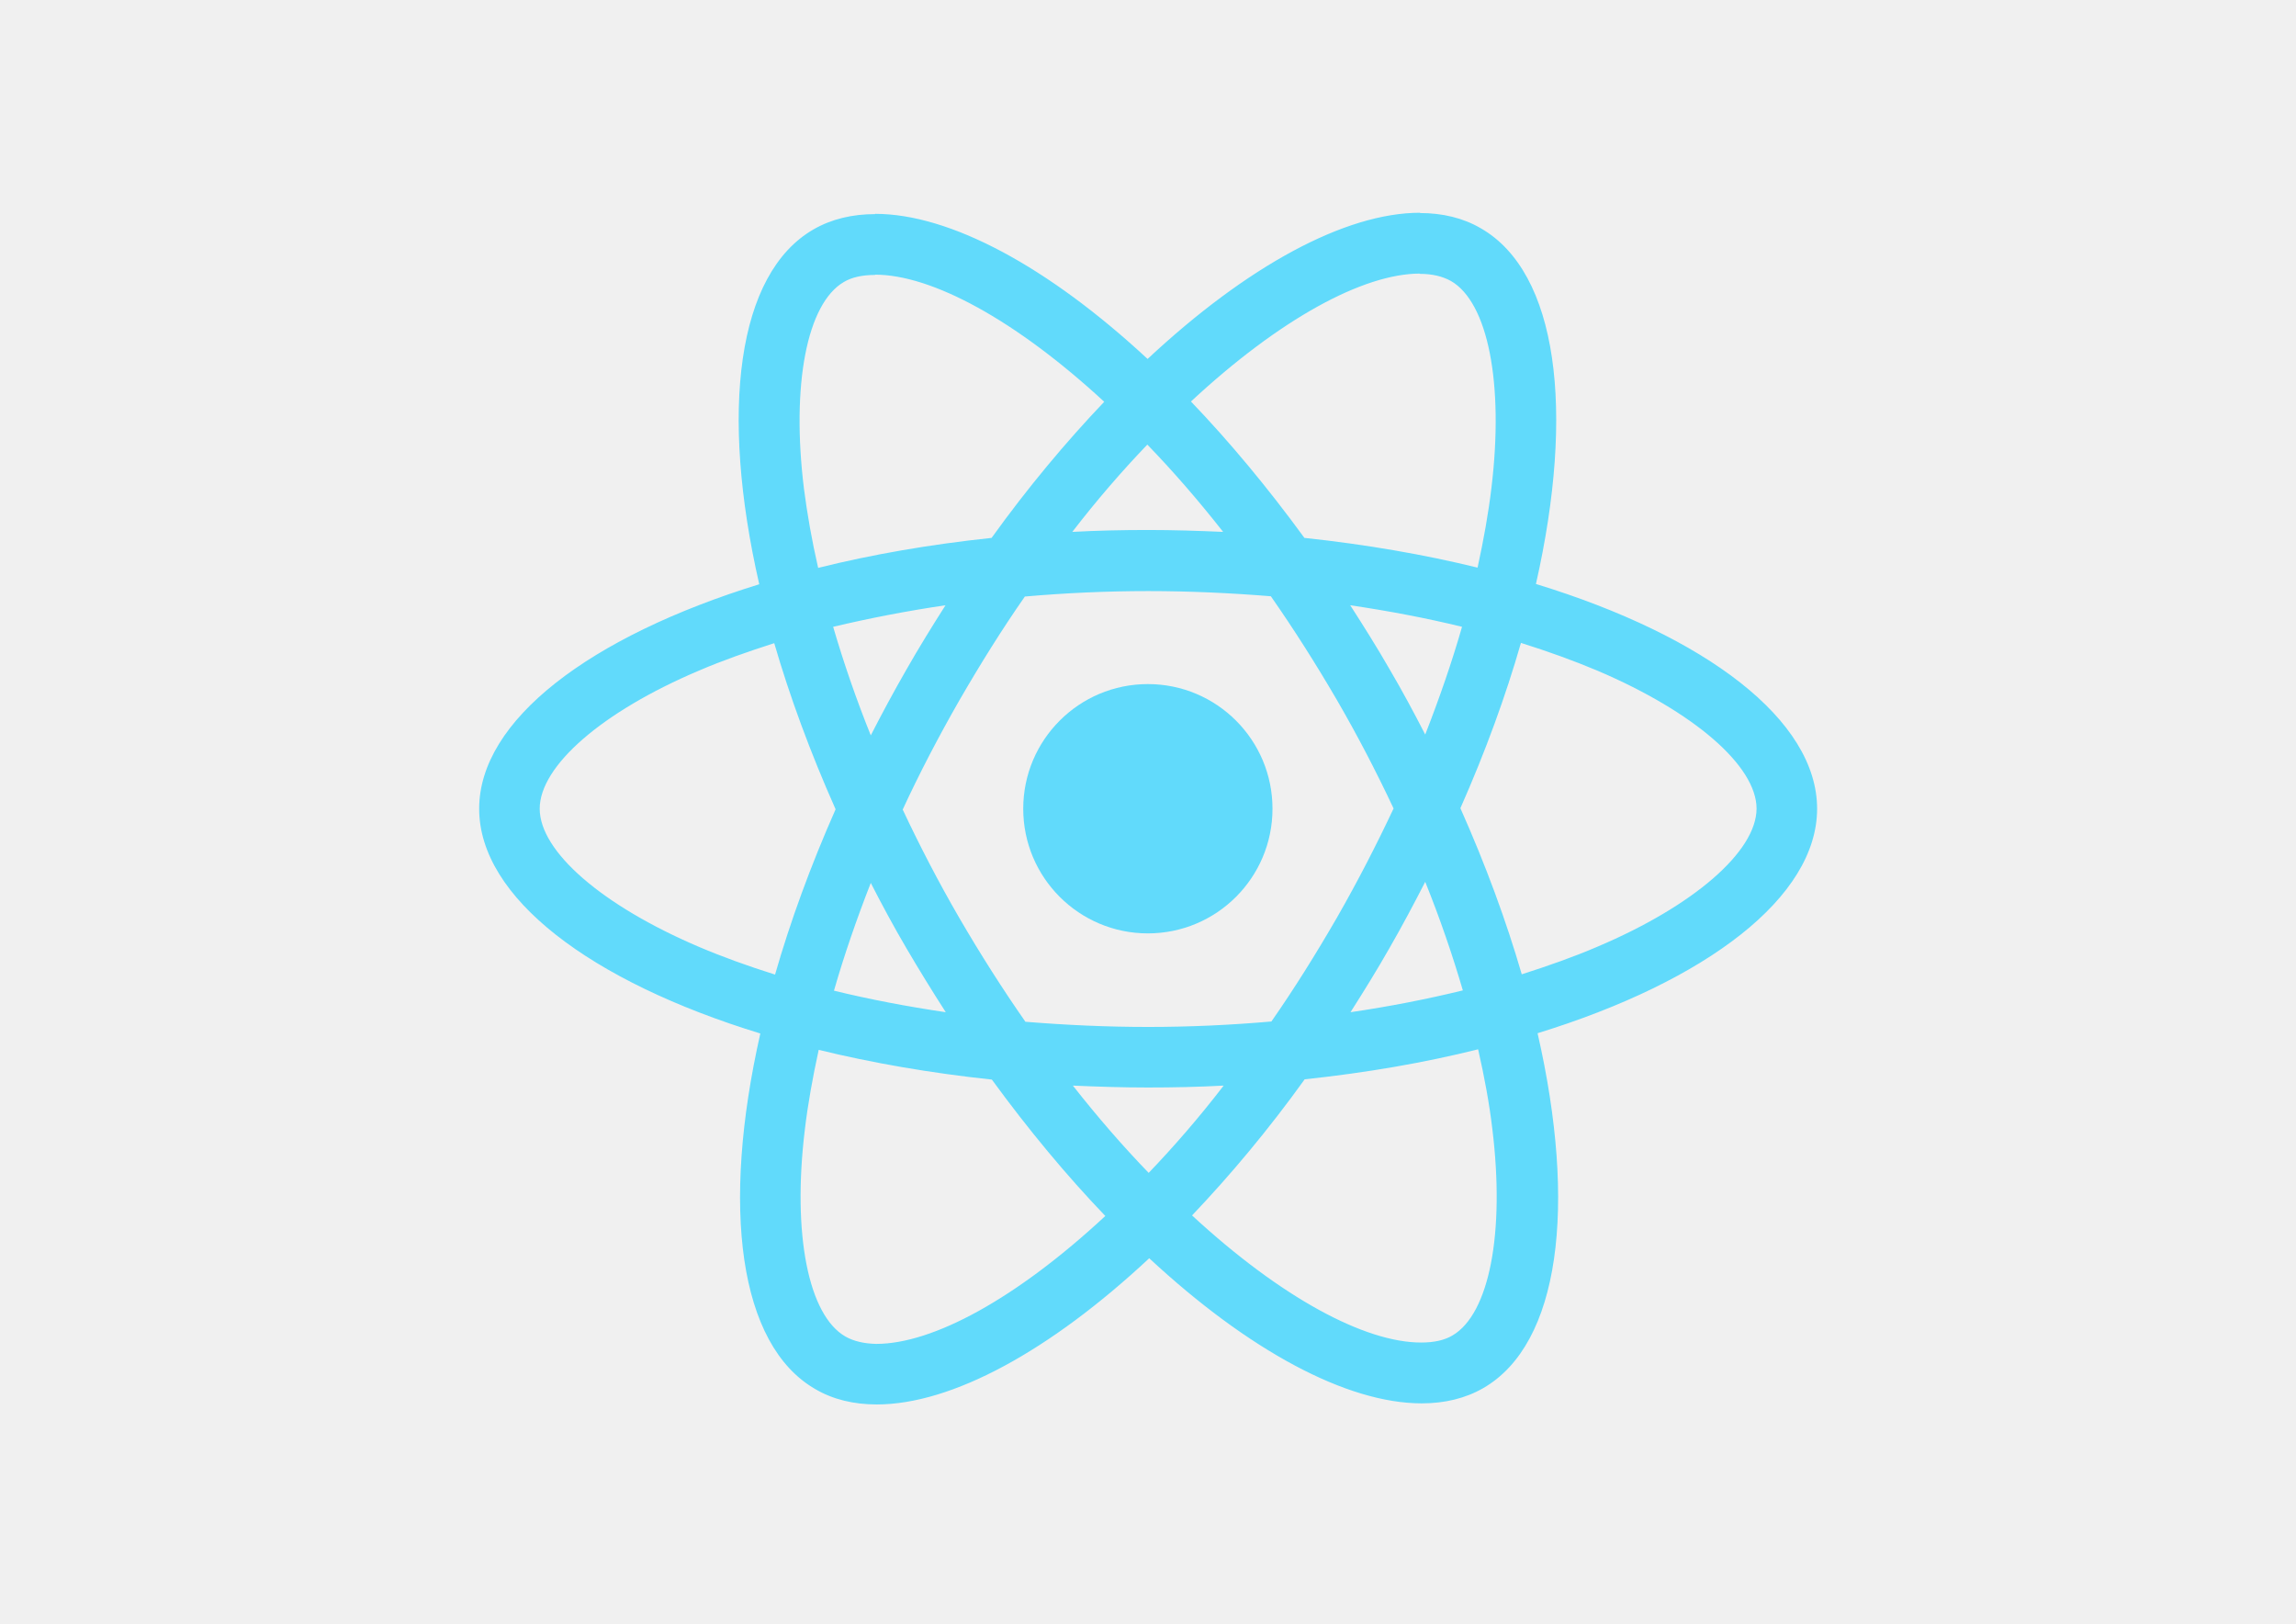
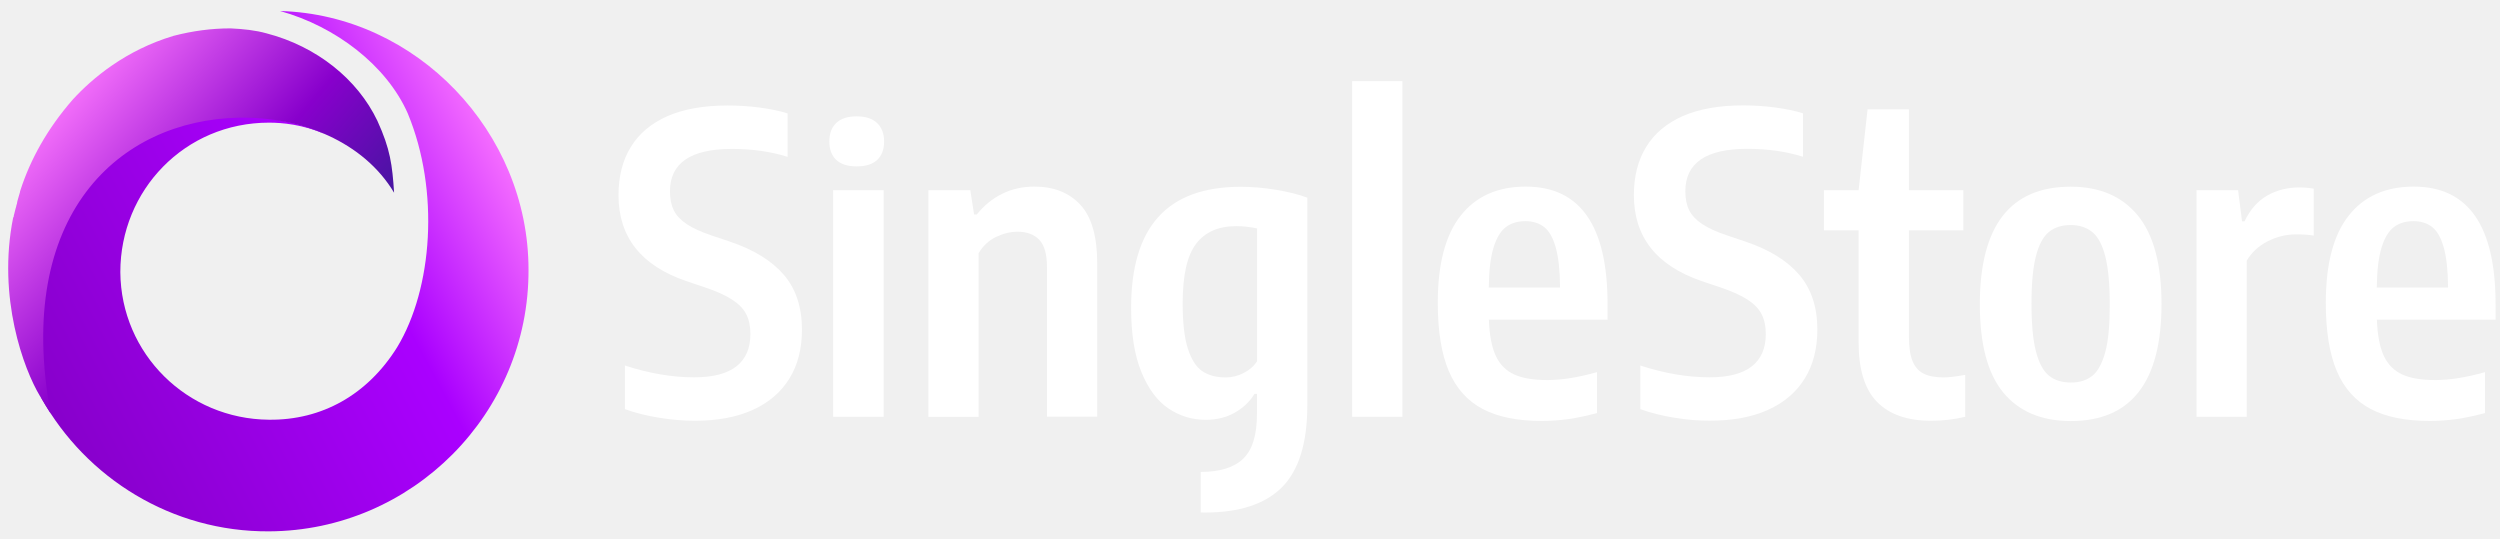
- <svg xmlns="http://www.w3.org/2000/svg" viewBox="0 0 841.9 595.3">
-   <g fill="#61DAFB">
-     <path d="M666.3 296.5c0-32.5-40.7-63.3-103.1-82.4 14.4-63.6 8-114.2-20.2-130.4-6.5-3.8-14.1-5.6-22.4-5.6v22.3c4.6 0 8.3.9 11.4 2.6 13.6 7.8 19.5 37.5 14.9 75.7-1.1 9.4-2.9 19.3-5.1 29.4-19.6-4.8-41-8.5-63.5-10.9-13.5-18.5-27.5-35.3-41.6-50 32.6-30.3 63.2-46.9 84-46.9V78c-27.5 0-63.5 19.6-99.9 53.6-36.4-33.8-72.4-53.2-99.9-53.2v22.3c20.7 0 51.4 16.5 84 46.6-14 14.7-28 31.4-41.3 49.9-22.6 2.4-44 6.1-63.6 11-2.3-10-4-19.7-5.2-29-4.7-38.2 1.1-67.9 14.6-75.8 3-1.8 6.9-2.6 11.5-2.6V78.5c-8.4 0-16 1.8-22.6 5.6-28.1 16.2-34.4 66.7-19.9 130.1-62.2 19.2-102.7 49.9-102.7 82.3 0 32.5 40.7 63.3 103.1 82.4-14.4 63.6-8 114.2 20.2 130.4 6.5 3.8 14.1 5.6 22.5 5.6 27.5 0 63.5-19.6 99.9-53.6 36.4 33.8 72.4 53.2 99.9 53.2 8.4 0 16-1.8 22.6-5.6 28.1-16.2 34.4-66.7 19.9-130.1 62-19.1 102.5-49.9 102.5-82.3zm-130.2-66.7c-3.7 12.9-8.3 26.2-13.5 39.5-4.1-8-8.4-16-13.1-24-4.6-8-9.5-15.8-14.4-23.4 14.2 2.1 27.9 4.7 41 7.9zm-45.8 106.5c-7.8 13.5-15.8 26.3-24.1 38.2-14.9 1.3-30 2-45.2 2-15.1 0-30.2-.7-45-1.9-8.3-11.9-16.4-24.6-24.2-38-7.6-13.1-14.5-26.4-20.8-39.8 6.2-13.4 13.2-26.8 20.7-39.9 7.8-13.5 15.8-26.3 24.1-38.2 14.9-1.3 30-2 45.2-2 15.1 0 30.2.7 45 1.9 8.3 11.9 16.4 24.6 24.2 38 7.6 13.1 14.5 26.4 20.8 39.8-6.3 13.4-13.2 26.8-20.7 39.9zm32.3-13c5.4 13.4 10 26.8 13.8 39.8-13.1 3.2-26.9 5.9-41.2 8 4.9-7.7 9.8-15.6 14.4-23.7 4.6-8 8.9-16.1 13-24.1zM421.2 430c-9.3-9.6-18.6-20.3-27.8-32 9 .4 18.2.7 27.5.7 9.4 0 18.7-.2 27.8-.7-9 11.7-18.3 22.4-27.5 32zm-74.4-58.9c-14.2-2.1-27.9-4.7-41-7.9 3.7-12.9 8.3-26.2 13.5-39.5 4.1 8 8.4 16 13.1 24 4.7 8 9.5 15.8 14.4 23.4zM420.7 163c9.3 9.6 18.6 20.3 27.8 32-9-.4-18.2-.7-27.5-.7-9.4 0-18.7.2-27.8.7 9-11.7 18.3-22.4 27.5-32zm-74 58.9c-4.9 7.7-9.8 15.6-14.4 23.7-4.6 8-8.9 16-13 24-5.4-13.4-10-26.8-13.8-39.8 13.1-3.1 26.9-5.8 41.2-7.9zm-90.5 125.2c-35.4-15.1-58.3-34.9-58.3-50.6 0-15.7 22.9-35.6 58.3-50.6 8.6-3.7 18-7 27.7-10.1 5.7 19.6 13.2 40 22.5 60.9-9.2 20.8-16.6 41.1-22.2 60.6-9.9-3.1-19.3-6.5-28-10.2zM310 490c-13.6-7.8-19.5-37.5-14.9-75.7 1.1-9.4 2.9-19.3 5.1-29.4 19.6 4.8 41 8.5 63.5 10.9 13.5 18.5 27.5 35.3 41.6 50-32.6 30.3-63.2 46.9-84 46.9-4.5-.1-8.3-1-11.3-2.7zm237.2-76.2c4.7 38.2-1.1 67.9-14.6 75.8-3 1.8-6.9 2.6-11.5 2.6-20.7 0-51.4-16.5-84-46.6 14-14.7 28-31.4 41.3-49.9 22.6-2.4 44-6.1 63.6-11 2.3 10.1 4.1 19.8 5.2 29.1zm38.5-66.7c-8.6 3.7-18 7-27.7 10.1-5.7-19.6-13.2-40-22.5-60.9 9.2-20.8 16.6-41.1 22.2-60.6 9.9 3.1 19.3 6.5 28.1 10.2 35.4 15.1 58.3 34.9 58.3 50.6-.1 15.7-23 35.6-58.4 50.6zM320.8 78.4z" />
-     <circle cx="420.9" cy="296.5" r="45.7" />
-     <path d="M520.5 78.1z" />
-   </g>
+ <svg xmlns="http://www.w3.org/2000/svg" width="167" height="36" viewBox="0 0 167 36" fill="none">
+   <path d="M44.028 27.905C43.189 27.772 42.432 27.577 41.745 27.331V24.417C43.372 24.947 44.911 25.205 46.368 25.205C47.636 25.205 48.576 24.959 49.2 24.467C49.818 23.975 50.127 23.263 50.127 22.317C50.127 21.787 50.033 21.345 49.843 20.979C49.654 20.614 49.339 20.292 48.897 20.008C48.456 19.724 47.857 19.453 47.087 19.195L45.851 18.778C42.83 17.75 41.316 15.833 41.316 13.039C41.316 11.79 41.587 10.717 42.136 9.822C42.685 8.926 43.498 8.239 44.583 7.759C45.668 7.286 47.011 7.047 48.601 7.047C49.32 7.047 50.039 7.091 50.745 7.185C51.452 7.28 52.076 7.406 52.612 7.576V10.478C51.496 10.125 50.253 9.948 48.891 9.948C46.135 9.948 44.753 10.894 44.753 12.78C44.753 13.291 44.842 13.713 45.012 14.054C45.182 14.395 45.472 14.704 45.87 14.969C46.273 15.24 46.828 15.492 47.541 15.732L48.778 16.148C50.348 16.678 51.54 17.41 52.354 18.349C53.161 19.289 53.571 20.513 53.571 22.02C53.571 23.288 53.294 24.379 52.732 25.287C52.171 26.196 51.357 26.896 50.285 27.381C49.213 27.867 47.92 28.107 46.412 28.107C45.662 28.107 44.867 28.044 44.028 27.905Z" fill="white" />
+   <path d="M55.861 10.68C55.552 10.39 55.4 9.98 55.4 9.45C55.4 8.92 55.552 8.51 55.861 8.214C56.17 7.923 56.624 7.772 57.223 7.772C57.822 7.772 58.283 7.923 58.592 8.22C58.901 8.516 59.058 8.926 59.058 9.45C59.058 9.98 58.907 10.39 58.598 10.68C58.289 10.97 57.835 11.115 57.223 11.115C56.624 11.115 56.17 10.97 55.861 10.68Z" fill="white" />
+   <path d="M59.027 12.704H55.653V27.842H59.027V12.704Z" fill="white" />
+   <path d="M62.016 12.704H64.817L65.069 14.325H65.252C65.731 13.726 66.299 13.266 66.949 12.944C67.598 12.622 68.317 12.465 69.106 12.465C70.392 12.465 71.414 12.868 72.165 13.676C72.915 14.483 73.294 15.789 73.294 17.58V27.835H69.938V17.838C69.938 16.987 69.768 16.381 69.427 16.022C69.087 15.662 68.601 15.479 67.971 15.479C67.491 15.479 67.005 15.599 66.526 15.833C66.047 16.066 65.662 16.426 65.372 16.911V27.848H62.016V12.704V12.704Z" fill="white" />
+   <path d="M80.207 31.525C81.493 31.525 82.44 31.229 83.051 30.636C83.663 30.043 83.966 29.047 83.966 27.64V26.309H83.802C83.48 26.839 83.032 27.255 82.471 27.571C81.91 27.886 81.266 28.044 80.541 28.044C79.633 28.044 78.807 27.791 78.056 27.287C77.305 26.782 76.7 25.968 76.246 24.852C75.785 23.736 75.558 22.304 75.558 20.563C75.558 17.864 76.164 15.839 77.369 14.502C78.573 13.158 80.402 12.483 82.856 12.477C83.613 12.477 84.395 12.54 85.202 12.673C86.01 12.805 86.716 12.976 87.328 13.203V27.091C87.328 29.595 86.76 31.418 85.637 32.547C84.508 33.676 82.793 34.237 80.491 34.237C80.371 34.237 80.327 34.237 80.207 34.231V31.525ZM83.064 24.922C83.449 24.732 83.751 24.467 83.972 24.139V15.259C83.512 15.158 83.045 15.107 82.585 15.107C81.393 15.107 80.497 15.498 79.898 16.287C79.299 17.075 79.002 18.393 79.002 20.254C79.002 21.547 79.116 22.563 79.349 23.288C79.582 24.013 79.904 24.518 80.314 24.795C80.724 25.073 81.248 25.212 81.878 25.212C82.282 25.212 82.679 25.117 83.064 24.922Z" fill="white" />
+   <path d="M90.324 27.848V5.419H93.679V27.842H90.324V27.848Z" fill="white" />
+   <path d="M107.379 21.352H99.457C99.495 22.38 99.646 23.181 99.917 23.767C100.188 24.348 100.598 24.764 101.153 25.016C101.708 25.268 102.446 25.388 103.374 25.388C104.326 25.388 105.43 25.212 106.679 24.858V27.59C106.004 27.772 105.373 27.911 104.786 27.993C104.2 28.075 103.594 28.119 102.976 28.119C101.368 28.119 100.056 27.854 99.04 27.318C98.025 26.782 97.274 25.943 96.782 24.795C96.29 23.641 96.044 22.121 96.044 20.223C96.044 17.63 96.555 15.694 97.577 14.401C98.599 13.108 100.043 12.465 101.917 12.465C105.562 12.465 107.385 15.082 107.385 20.317V21.352H107.379ZM100.598 15.164C100.251 15.423 99.974 15.877 99.772 16.526C99.57 17.176 99.463 18.066 99.45 19.207H104.212C104.206 18.072 104.105 17.176 103.922 16.526C103.739 15.877 103.481 15.423 103.146 15.164C102.812 14.905 102.396 14.773 101.898 14.773C101.38 14.773 100.945 14.905 100.598 15.164Z" fill="white" />
+   <path d="M111.856 27.905C111.017 27.772 110.26 27.577 109.572 27.331V24.417C111.2 24.947 112.739 25.205 114.196 25.205C115.463 25.205 116.403 24.959 117.028 24.467C117.646 23.975 117.955 23.263 117.955 22.317C117.955 21.787 117.86 21.345 117.671 20.98C117.482 20.614 117.166 20.292 116.725 20.008C116.283 19.724 115.684 19.453 114.915 19.195L113.678 18.778C110.651 17.744 109.143 15.826 109.143 13.032C109.143 11.783 109.415 10.711 109.963 9.816C110.512 8.92 111.326 8.232 112.411 7.753C113.495 7.28 114.839 7.04 116.428 7.04C117.147 7.04 117.866 7.084 118.573 7.179C119.279 7.274 119.904 7.4 120.44 7.57V10.472C119.323 10.118 118.081 9.942 116.719 9.942C113.962 9.942 112.581 10.888 112.581 12.774C112.581 13.285 112.669 13.707 112.84 14.048C113.01 14.388 113.3 14.697 113.697 14.962C114.101 15.233 114.656 15.486 115.369 15.726L116.605 16.142C118.176 16.672 119.368 17.403 120.181 18.343C120.989 19.283 121.399 20.506 121.399 22.014C121.399 23.282 121.121 24.373 120.56 25.281C119.998 26.189 119.185 26.889 118.112 27.375C117.04 27.861 115.747 28.1 114.24 28.1C113.483 28.107 112.688 28.044 111.856 27.905Z" fill="white" />
+   <path d="M131.276 25.041V27.842C130.544 28.018 129.787 28.107 128.999 28.107C127.416 28.107 126.217 27.691 125.391 26.852C124.565 26.013 124.155 24.682 124.155 22.865V15.385H121.84V12.704H124.155L124.754 7.305H127.516V12.704H131.149V15.385H127.516V22.462C127.516 23.155 127.592 23.704 127.75 24.102C127.908 24.499 128.154 24.783 128.488 24.953C128.822 25.123 129.27 25.212 129.831 25.212C130.172 25.212 130.651 25.155 131.276 25.041Z" fill="white" />
+   <path d="M133.824 26.227C132.777 24.966 132.253 22.998 132.253 20.336C132.253 15.088 134.278 12.471 138.321 12.471C140.264 12.471 141.759 13.114 142.812 14.401C143.859 15.688 144.389 17.655 144.389 20.311C144.389 25.521 142.364 28.126 138.327 28.126C136.372 28.126 134.871 27.488 133.824 26.227ZM139.759 25.111C140.131 24.814 140.421 24.284 140.63 23.528C140.838 22.771 140.932 21.717 140.932 20.361C140.932 18.974 140.831 17.889 140.63 17.113C140.428 16.337 140.138 15.795 139.753 15.492C139.368 15.189 138.895 15.032 138.321 15.032C137.741 15.032 137.255 15.183 136.877 15.486C136.498 15.789 136.208 16.318 136.006 17.088C135.804 17.857 135.704 18.917 135.704 20.279C135.704 21.661 135.804 22.733 136.006 23.496C136.208 24.265 136.498 24.795 136.877 25.098C137.249 25.401 137.735 25.552 138.327 25.552C138.908 25.558 139.381 25.407 139.759 25.111Z" fill="white" />
+   <path d="M146.728 12.704H149.504L149.769 14.786H149.933C150.305 14.01 150.803 13.436 151.44 13.07C152.071 12.704 152.79 12.521 153.597 12.521C153.919 12.521 154.24 12.547 154.556 12.603V15.738C154.24 15.681 153.856 15.656 153.389 15.656C152.714 15.656 152.077 15.814 151.472 16.123C150.872 16.432 150.406 16.861 150.084 17.41V27.842H146.728V12.704Z" fill="white" />
+   <path d="M166.698 21.352H158.776C158.814 22.38 158.965 23.181 159.236 23.767C159.507 24.348 159.917 24.764 160.472 25.016C161.027 25.268 161.765 25.388 162.693 25.388C163.645 25.388 164.749 25.212 165.998 24.858V27.59C165.323 27.772 164.692 27.911 164.105 27.993C163.519 28.075 162.913 28.119 162.295 28.119C160.687 28.119 159.375 27.854 158.359 27.318C157.344 26.782 156.593 25.943 156.101 24.795C155.609 23.641 155.364 22.121 155.364 20.223C155.364 17.63 155.874 15.694 156.896 14.401C157.918 13.108 159.362 12.465 161.236 12.465C164.881 12.465 166.704 15.082 166.704 20.317V21.352H166.698ZM159.917 15.164C159.57 15.423 159.293 15.877 159.091 16.526C158.889 17.176 158.782 18.066 158.769 19.207H163.531C163.525 18.072 163.424 17.176 163.241 16.526C163.058 15.877 162.8 15.423 162.466 15.164C162.131 14.905 161.715 14.773 161.217 14.773C160.699 14.773 160.264 14.905 159.917 15.164Z" fill="white" />
+   <path d="M18.713 0.736C22.437 1.772 25.83 4.382 27.237 7.572C29.388 12.75 28.892 19.296 26.533 23.19C24.547 26.38 21.485 28.078 17.969 28.037C12.507 27.996 8.08 23.646 8.038 18.177C8.038 12.709 12.341 8.193 17.969 8.193C18.879 8.193 20.191 8.319 21.681 8.941C21.681 8.941 20.61 8.306 17.86 7.88C9.957 6.845 0.632 12.833 2.784 26.628C5.763 31.931 11.473 35.535 17.969 35.494C27.526 35.453 35.346 27.623 35.305 18.011C35.305 8.814 27.816 0.985 18.713 0.736Z" fill="url(#paint0_linear)" />
+   <path d="M25.209 8.069C23.885 5.293 21.154 3.097 17.803 2.227C17.058 2.02 16.272 1.937 15.403 1.896C14.12 1.896 12.879 2.062 11.597 2.393C8.411 3.346 6.176 5.21 4.852 6.66C3.156 8.607 2.039 10.637 1.377 12.667C1.377 12.709 1.335 12.75 1.335 12.833C1.294 12.999 1.128 13.496 1.128 13.62C1.087 13.703 1.087 13.827 1.046 13.91C1.004 14.076 0.963 14.242 0.922 14.407C0.922 14.449 0.922 14.49 0.88 14.531C-0.196 19.876 1.592 24.672 2.667 26.453C2.936 26.899 3.157 27.27 3.379 27.611C0.938 14.354 7.956 8.027 15.941 7.862C20.12 7.779 24.299 9.477 26.326 12.874C26.202 11.01 26.078 9.974 25.209 8.069Z" fill="url(#paint1_linear)" />
+   <defs>
+     <linearGradient id="paint0_linear" x1="25.269" y1="-8.303" x2="-6.36" y2="8.745" gradientUnits="userSpaceOnUse">
+       <stop stop-color="#FF7BFF" />
+       <stop offset="0.35" stop-color="#AA00FF" />
+       <stop offset="0.999" stop-color="#8800CC" />
+     </linearGradient>
+     <linearGradient id="paint1_linear" x1="9.895" y1="-3.171" x2="29.348" y2="13.461" gradientUnits="userSpaceOnUse">
+       <stop offset="0.035" stop-color="#FF7BFF" />
+       <stop offset="0.577" stop-color="#8800CC" />
+       <stop offset="1" stop-color="#311B92" />
+     </linearGradient>
+   </defs>
</svg>
